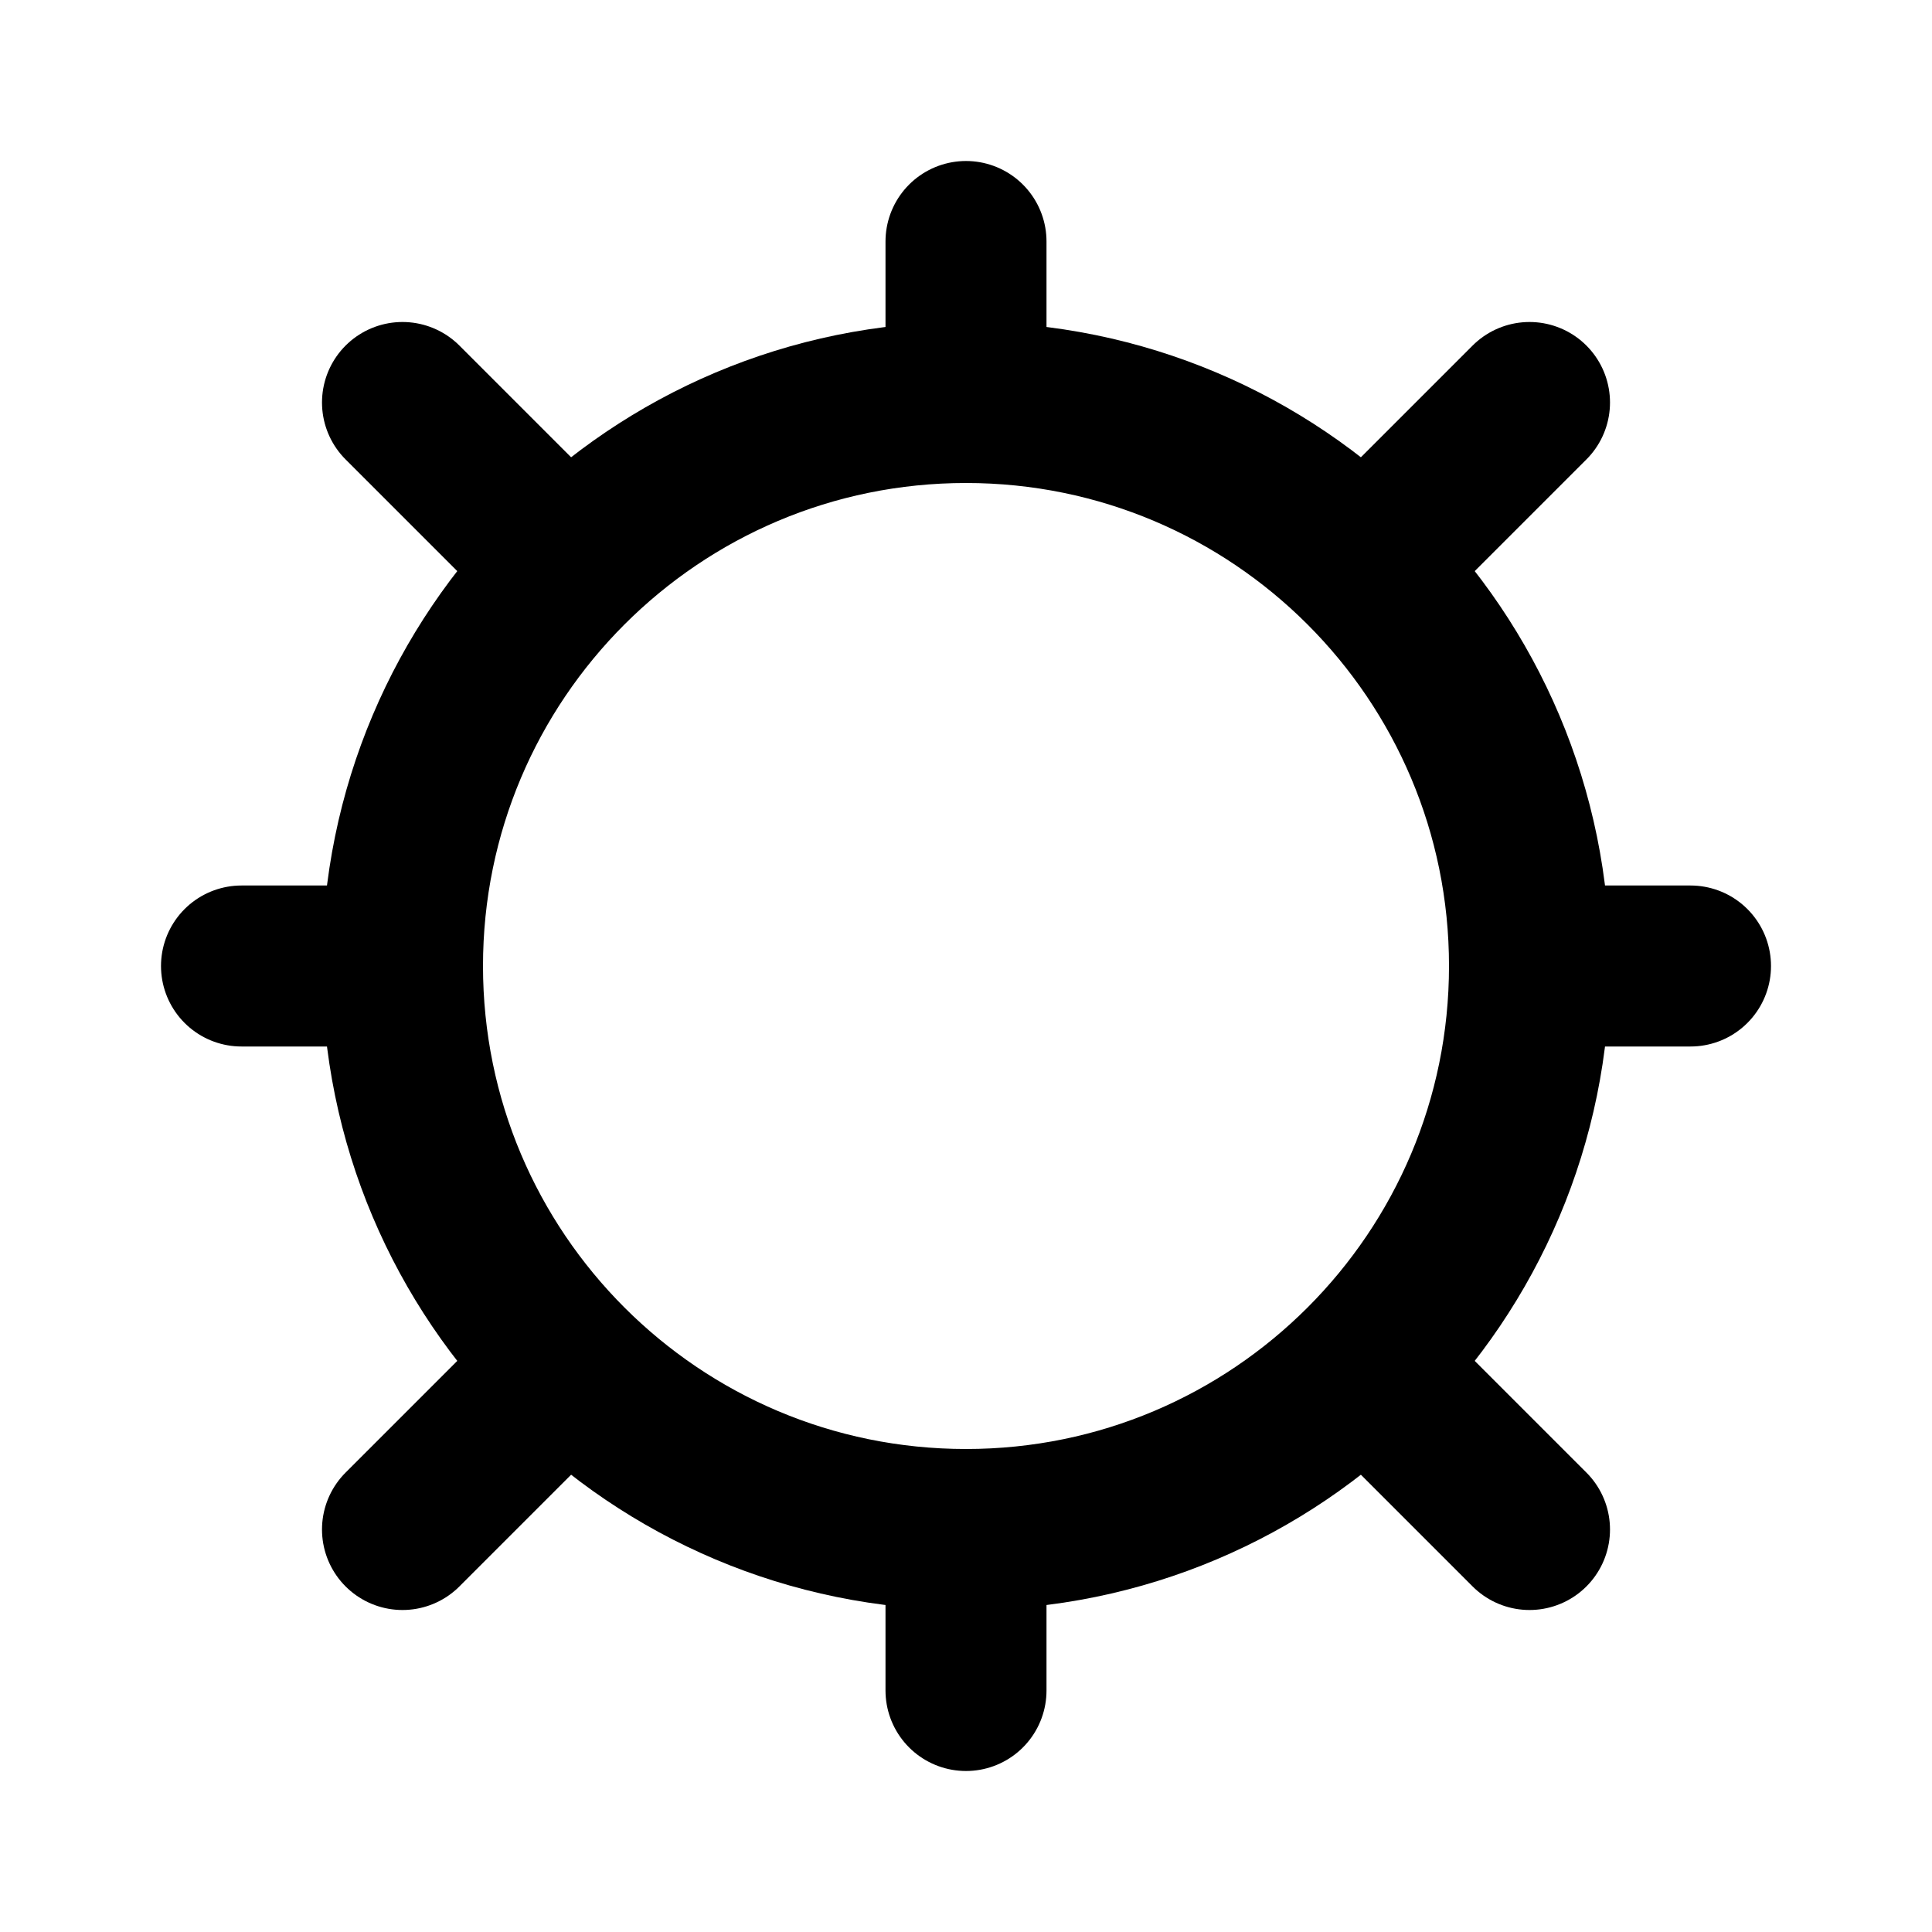
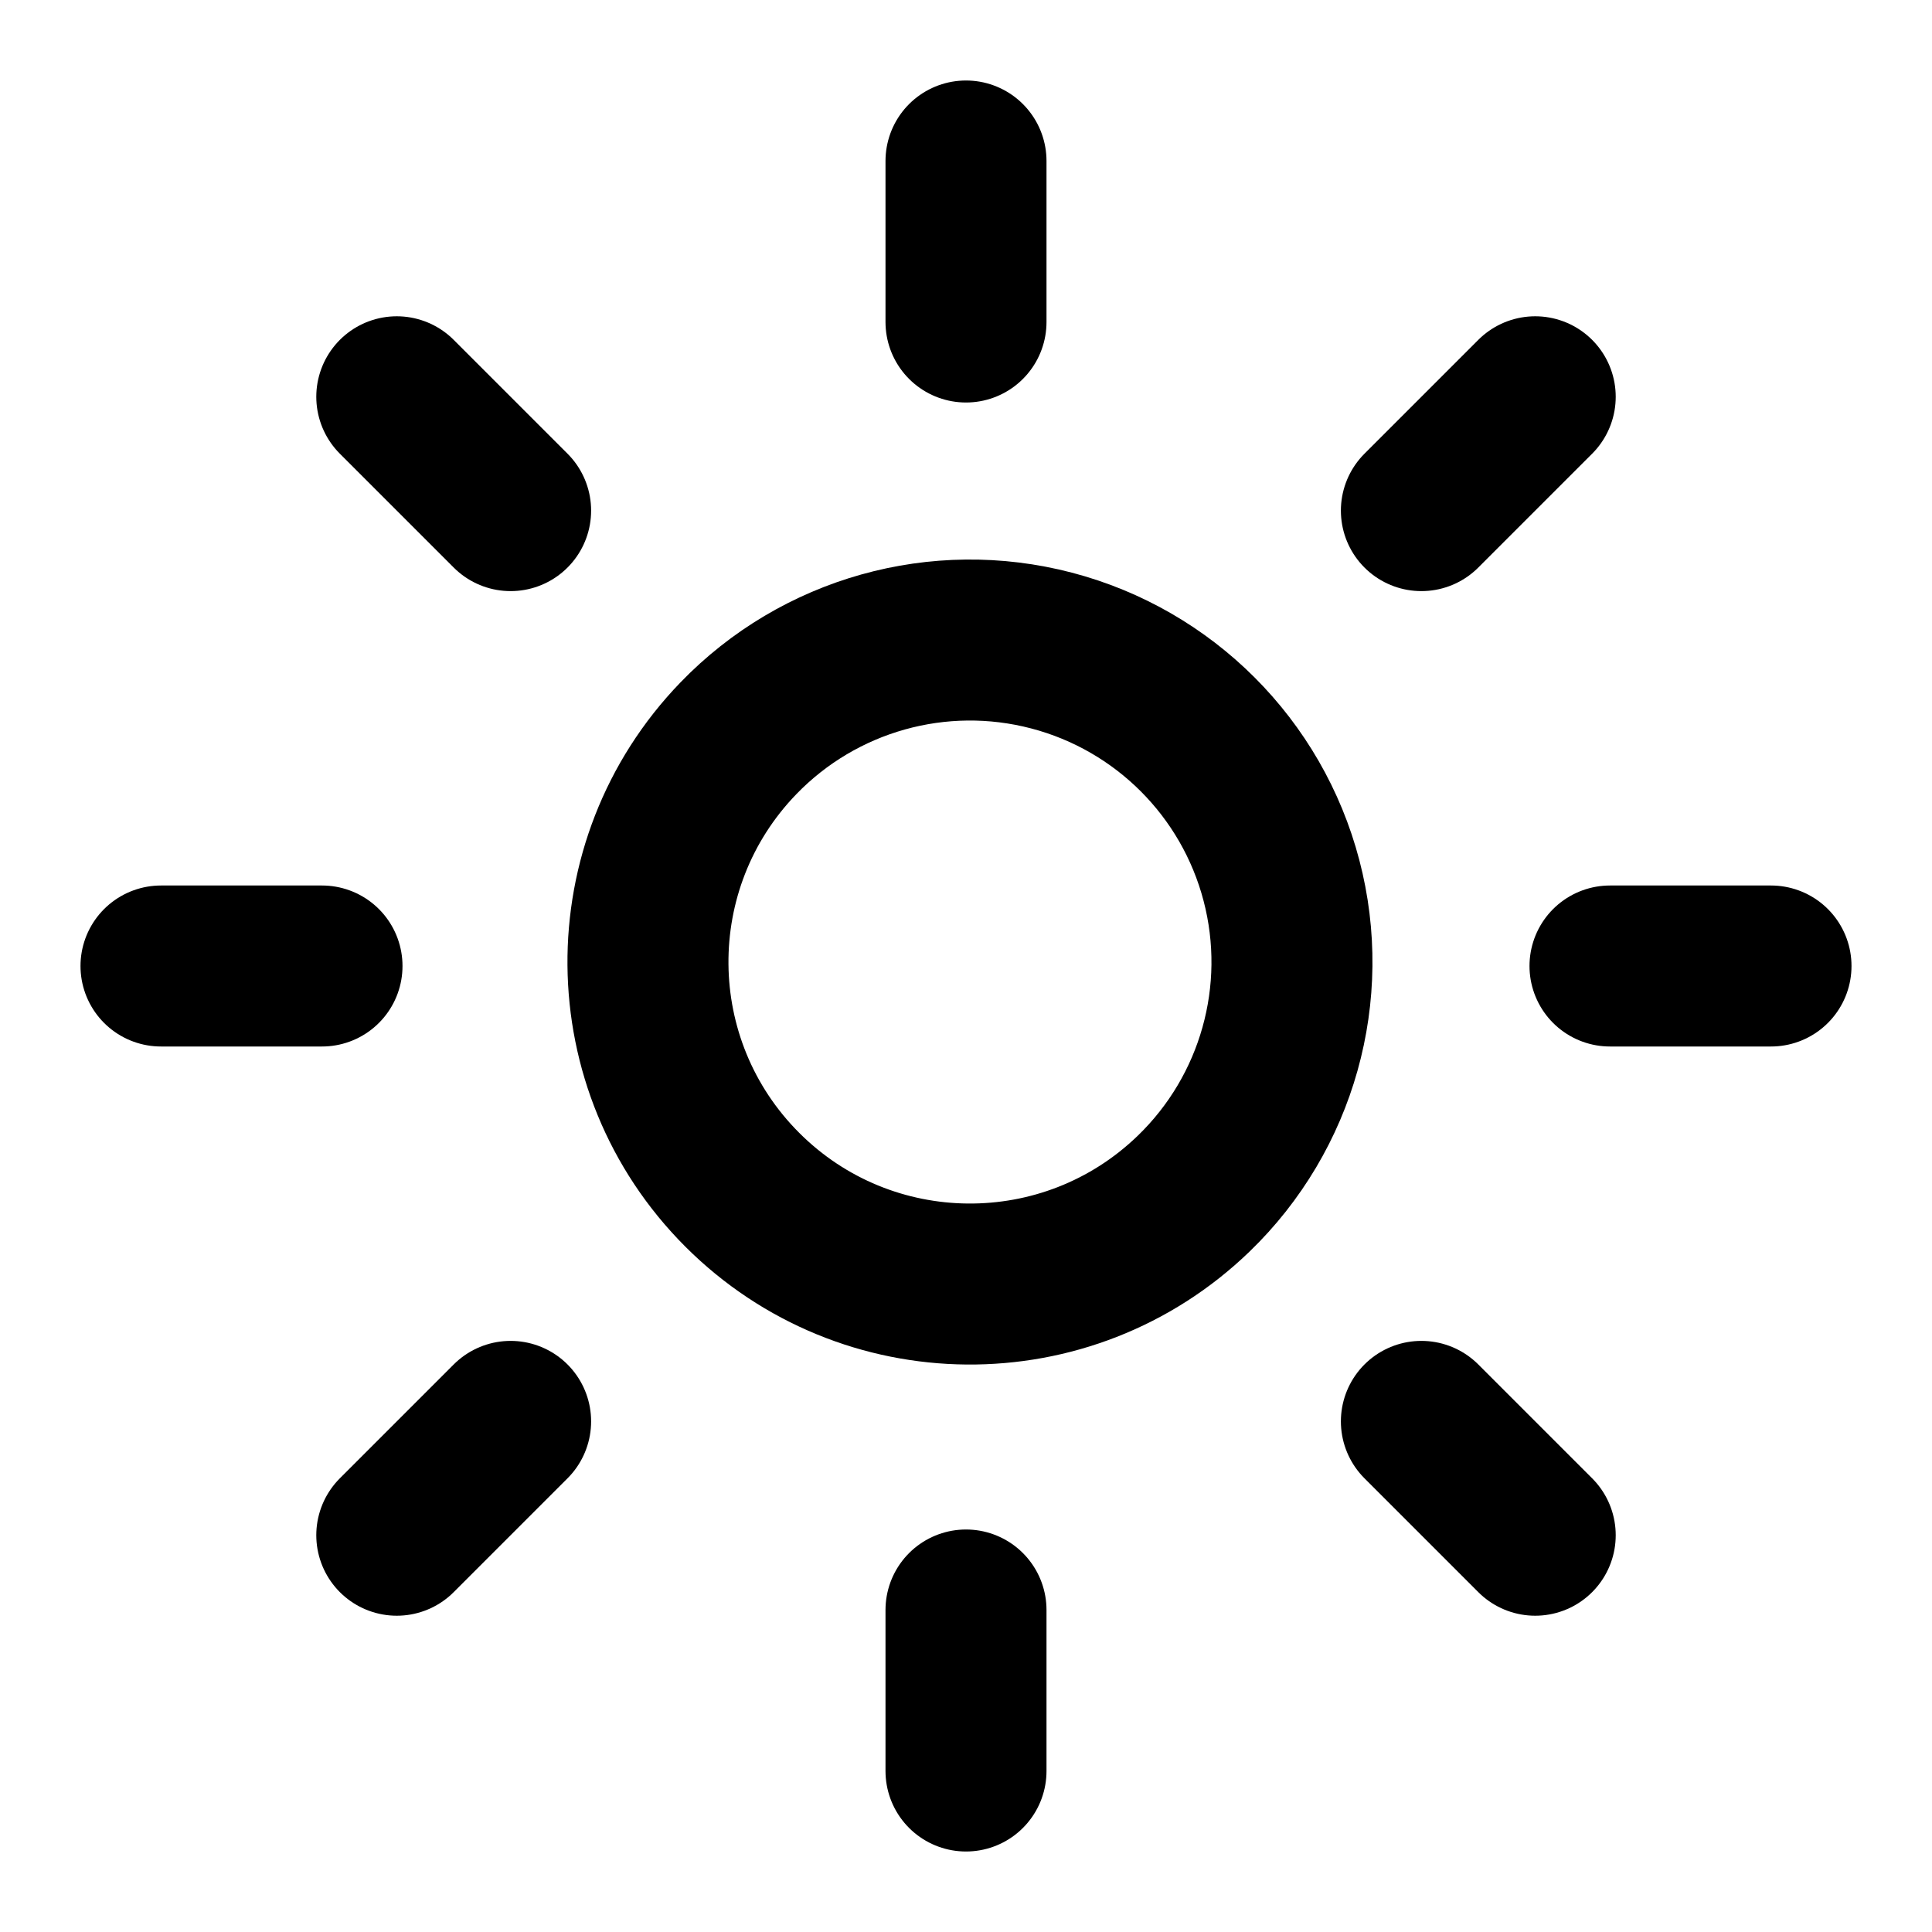
- <svg xmlns="http://www.w3.org/2000/svg" width="24" height="24" viewBox="0 0 24 24" fill="none" stroke="currentColor" stroke-width="2" stroke-linecap="round" stroke-linejoin="round">
-   <path d="M12 19a7 7 0 1 0 0-14a7 7 0 0 0 0 14z" />
-   <path d="M12 3v2" />
-   <path d="M12 19v2" />
-   <path d="M5 5l1.5 1.5" />
-   <path d="M17.5 17.5L19 19" />
-   <path d="M3 12h2" />
-   <path d="M19 12h2" />
-   <path d="M5 19l1.5-1.5" />
-   <path d="M17.5 6.5L19 5" />
+ <svg xmlns="http://www.w3.org/2000/svg" width="24" height="24" viewBox="0 0 24 24" fill="none" stroke="currentColor" stroke-width="2" stroke-linecap="round" stroke-linejoin="round" class="icon icon-tabler icons-tabler-outline icon-tabler-sun-high">
+   <path stroke="none" d="M0 0h24v24H0z" fill="none" />
+   <path d="M14.828 14.828a4 4 0 1 0 -5.656 -5.656a4 4 0 0 0 5.656 5.656" />
+   <path d="M6.343 17.657l-1.414 1.414" />
+   <path d="M6.343 6.343l-1.414 -1.414" />
+   <path d="M17.657 6.343l1.414 -1.414" />
+   <path d="M17.657 17.657l1.414 1.414" />
+   <path d="M4 12h-2" />
+   <path d="M12 4v-2" />
+   <path d="M20 12h2" />
+   <path d="M12 20v2" />
</svg>
